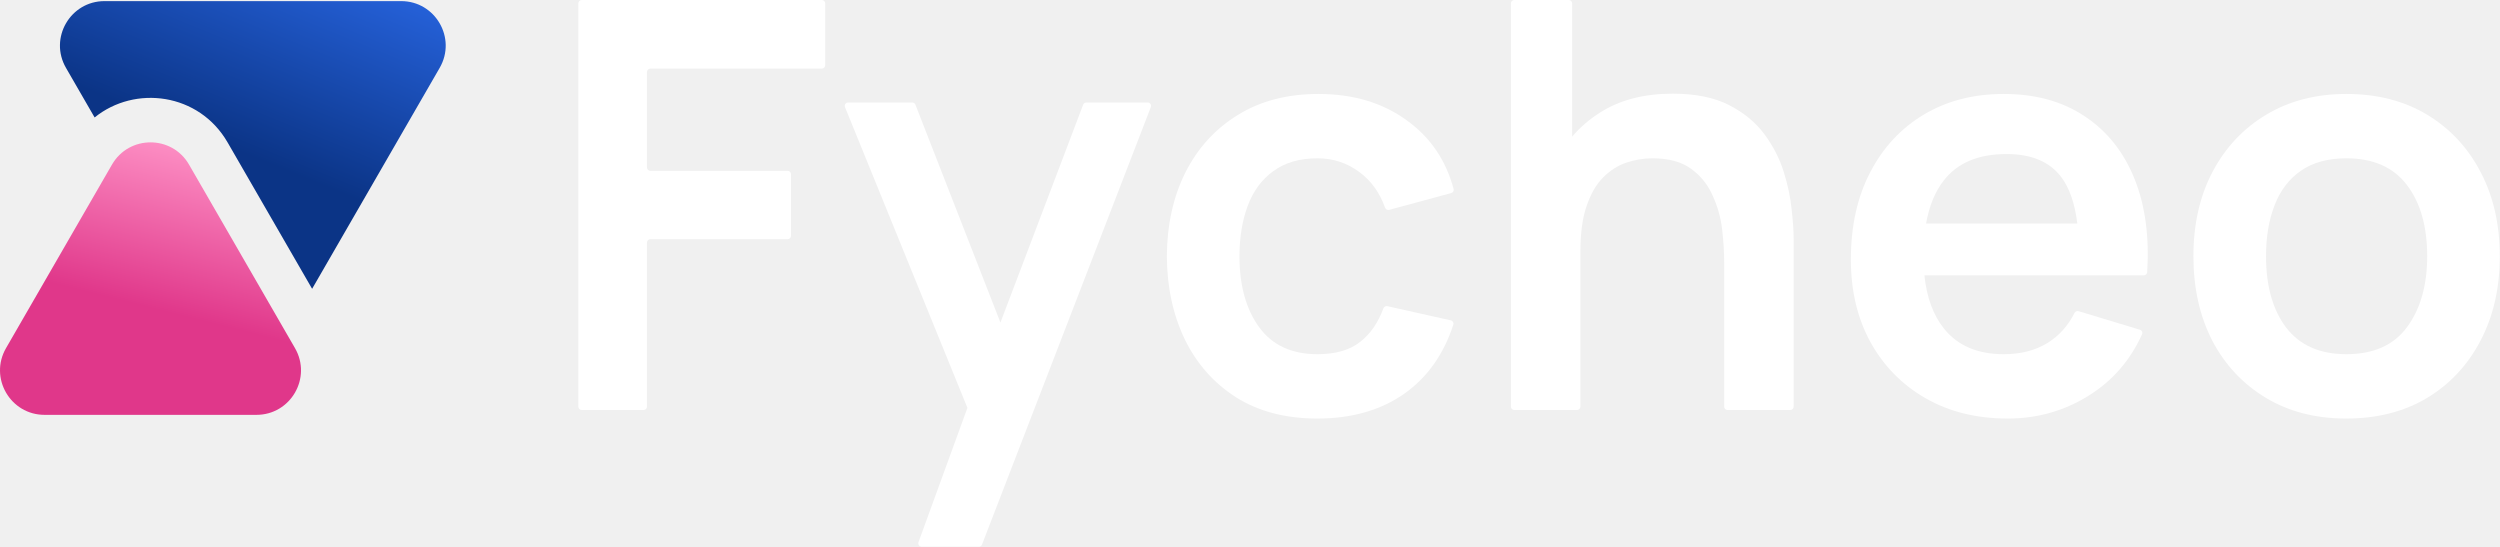
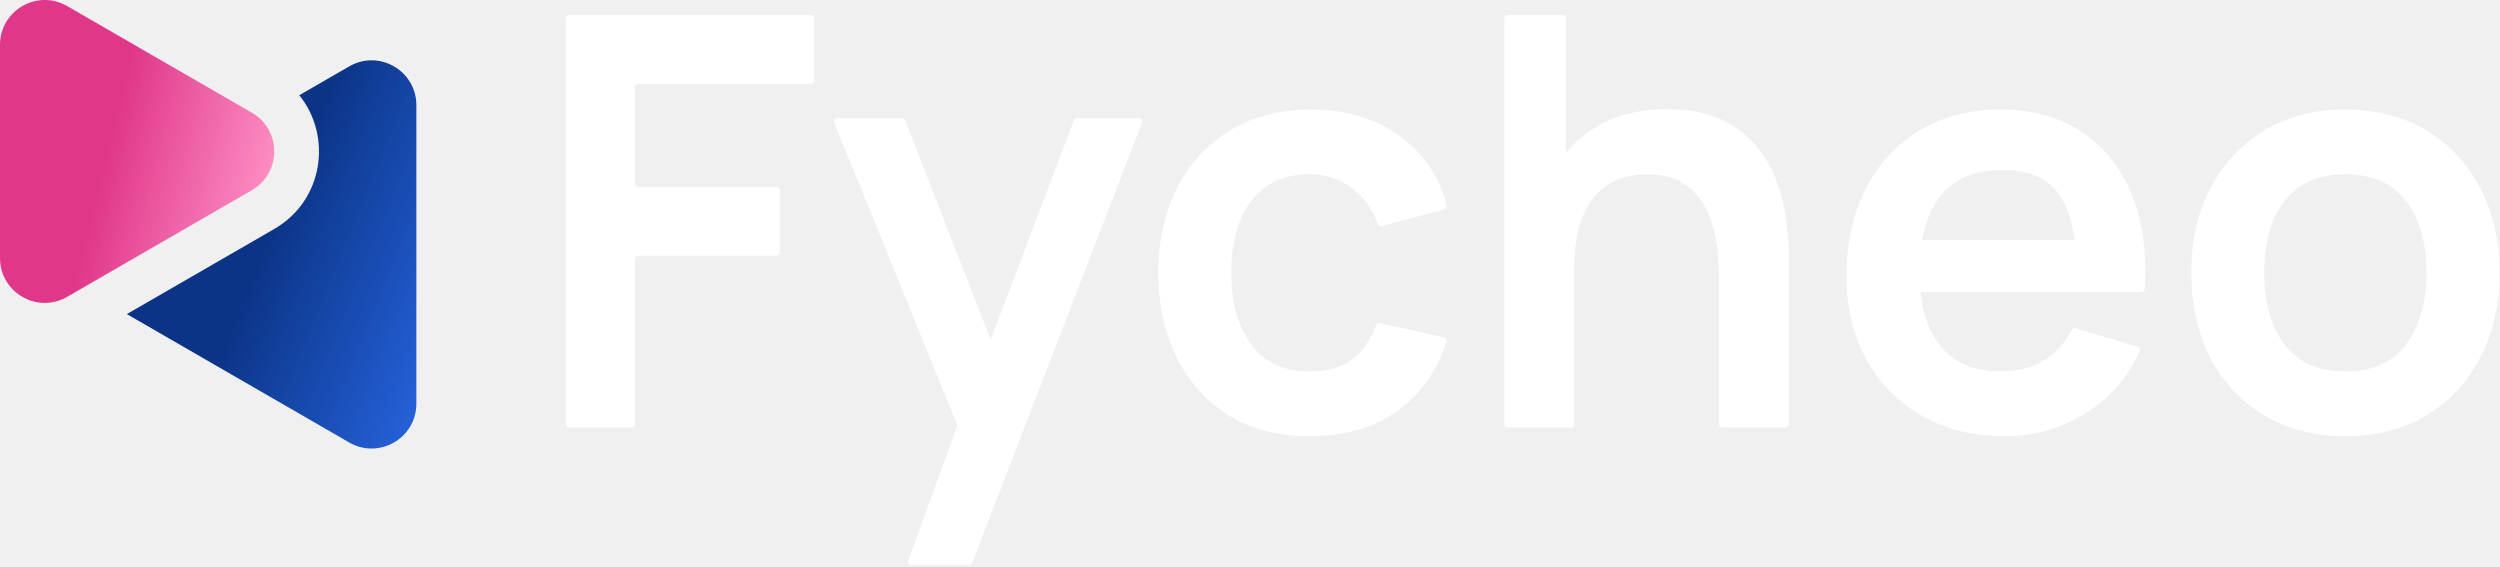
- <svg xmlns="http://www.w3.org/2000/svg" width="2222" height="486" viewBox="0 0 2222 486" fill="none">
-   <path fill-rule="evenodd" clip-rule="evenodd" d="M2085.41 83.511C2112.91 83.511 2136.86 89.669 2157.28 101.984C2177.69 114.3 2193.55 131.339 2204.85 153.102C2216.16 174.697 2221.81 199.585 2221.81 227.759C2221.81 256.101 2216.07 281.155 2204.6 302.918C2193.3 324.511 2177.44 341.465 2157.03 353.78C2136.61 365.927 2112.74 372.002 2085.41 372.003C2058.08 372.003 2034.2 365.845 2013.79 353.529C1993.38 341.214 1977.52 324.257 1966.21 302.663C1955.08 280.9 1949.51 255.932 1949.51 227.759C1949.51 199.079 1955.25 173.939 1966.72 152.345C1978.19 130.75 1994.14 113.88 2014.55 101.733C2034.96 89.586 2058.58 83.511 2085.41 83.511ZM2085.41 140.703C2069.04 140.703 2055.55 144.416 2044.92 151.839C2034.46 159.094 2026.7 169.301 2021.64 182.46C2016.58 195.451 2014.04 210.551 2014.04 227.759C2014.05 254.245 2020.03 275.417 2032.01 291.275C2044.16 306.965 2061.96 314.811 2085.41 314.811C2109.7 314.811 2127.76 306.711 2139.56 290.515C2151.37 274.319 2157.28 253.401 2157.28 227.759C2157.28 201.272 2151.29 180.183 2139.31 164.493C2127.33 148.635 2109.36 140.703 2085.41 140.703Z" fill="white" />
-   <path fill-rule="evenodd" clip-rule="evenodd" d="M1780.94 83.511C1809.28 83.511 1833.33 90.174 1853.07 103.502C1872.97 116.661 1887.73 135.306 1897.35 159.431C1906.69 182.869 1910.38 210.366 1908.42 241.924C1908.32 243.494 1907.01 244.71 1905.44 244.71H1710.42C1712.46 264.335 1718.26 280.111 1727.8 292.036C1739.94 307.22 1757.66 314.811 1780.94 314.811C1795.96 314.811 1808.86 311.521 1819.66 304.941C1829.94 298.614 1838 289.692 1843.83 278.175C1844.5 276.844 1846.02 276.158 1847.45 276.59L1902 293.092C1903.7 293.609 1904.59 295.496 1903.85 297.122C1893.37 320.283 1877.62 338.412 1856.61 351.506C1834.84 365.171 1810.8 372.003 1784.48 372.003C1756.82 372.002 1732.52 366.013 1711.6 354.035C1690.68 342.057 1674.32 325.438 1662.51 304.18C1650.87 282.923 1645.05 258.462 1645.05 230.794C1645.05 200.932 1650.78 175.034 1662.25 153.102C1673.73 131.001 1689.67 113.88 1710.08 101.733C1730.5 89.586 1754.12 83.511 1780.94 83.511ZM1783.47 136.907C1758.5 136.907 1739.94 144.667 1727.8 160.188C1719.99 170.05 1714.7 182.874 1711.91 198.655H1846.32C1844.12 180.863 1839.37 167.114 1832.06 157.407C1821.77 143.742 1805.57 136.907 1783.47 136.907Z" fill="white" />
-   <path d="M1397.31 121.427C1404.28 113.244 1412.47 106.175 1421.86 100.216C1439.4 88.912 1461 83.26 1486.64 83.26C1506.88 83.26 1523.59 86.633 1536.75 93.381C1549.91 100.129 1560.37 108.735 1568.13 119.195C1575.89 129.654 1581.63 140.787 1585.34 152.596C1589.05 164.406 1591.41 175.627 1592.42 186.256C1593.6 196.715 1594.19 205.236 1594.19 211.815V361.411C1594.19 363.068 1592.85 364.411 1591.19 364.411H1535.44C1533.79 364.411 1532.44 363.068 1532.44 361.411V232.817C1532.44 224.214 1531.86 214.682 1530.67 204.223C1529.49 193.763 1526.71 183.724 1522.32 174.108C1518.1 164.323 1511.69 156.309 1503.09 150.067C1494.65 143.825 1483.18 140.703 1468.67 140.703C1460.91 140.703 1453.24 141.968 1445.65 144.499C1438.05 147.029 1431.14 151.417 1424.89 157.658C1418.82 163.732 1413.93 172.169 1410.22 182.966C1406.51 193.595 1404.65 207.261 1404.65 223.963V361.411C1404.65 363.068 1403.31 364.411 1401.65 364.411H1345.9C1344.24 364.411 1342.9 363.068 1342.9 361.411V3C1342.9 1.343 1344.24 0 1345.9 0H1394.31C1395.97 0 1397.31 1.343 1397.31 3V121.427Z" fill="white" />
-   <path d="M1171.73 83.511C1202.77 83.511 1229.01 91.357 1250.44 107.047C1271.27 122.02 1285.11 142.333 1291.97 167.983C1292.39 169.555 1291.44 171.157 1289.87 171.583L1234.73 186.519C1233.18 186.938 1231.58 186.066 1231.04 184.558C1226.25 171.181 1218.71 160.694 1208.43 153.102C1197.46 144.836 1184.98 140.703 1170.97 140.703C1155.12 140.703 1142.04 144.498 1131.75 152.09C1121.46 159.513 1113.86 169.807 1108.97 182.966C1104.08 196.125 1101.64 211.057 1101.64 227.759C1101.64 253.739 1107.46 274.743 1119.1 290.77C1130.74 306.797 1148.03 314.811 1170.97 314.811C1187.17 314.811 1199.91 311.097 1209.18 303.675C1218.05 296.708 1224.84 286.844 1229.55 274.082C1230.08 272.642 1231.58 271.79 1233.08 272.125L1289.54 284.751C1291.24 285.132 1292.27 286.882 1291.73 288.541C1283.15 314.88 1268.71 335.278 1248.41 349.734C1227.32 364.58 1201.51 372.002 1170.97 372.003C1142.8 372.003 1118.76 365.759 1098.85 353.275C1078.94 340.622 1063.68 323.414 1053.05 301.651C1042.59 279.888 1037.27 255.258 1037.1 227.759C1037.27 199.753 1042.76 174.951 1053.55 153.357C1064.52 131.594 1080.04 114.555 1100.11 102.239C1120.19 89.755 1144.06 83.511 1171.73 83.511Z" fill="white" />
-   <path d="M889.183 286.688L962.708 93.038C963.15 91.873 964.266 91.103 965.512 91.103H1020.06C1022.16 91.103 1023.61 93.217 1022.86 95.183L872.826 483.96C872.379 485.117 871.267 485.88 870.027 485.88H819.179C817.096 485.88 815.647 483.81 816.36 481.853L859.836 362.503L751.035 95.234C750.232 93.261 751.683 91.103 753.813 91.103H810.82C812.056 91.103 813.165 91.861 813.615 93.012L889.183 286.688Z" fill="white" />
-   <path d="M733.44 57.987C733.44 59.644 732.097 60.987 730.44 60.987H578.021C576.364 60.987 575.021 62.331 575.021 63.987V148.839C575.021 150.496 576.364 151.839 578.021 151.839H700.07C701.727 151.839 703.07 153.182 703.07 154.839V209.572C703.07 211.229 701.727 212.572 700.07 212.572H578.021C576.364 212.572 575.021 213.915 575.021 215.572V361.411C575.021 363.068 573.678 364.411 572.021 364.411H517.034C515.377 364.411 514.034 363.068 514.034 361.411V3C514.034 1.343 515.377 0 517.034 0H730.44C732.097 0 733.44 1.343 733.44 3V57.987Z" fill="white" />
-   <path d="M99.526 146.302C114.746 119.941 152.794 119.941 168.013 146.302L262.183 309.409C277.402 335.769 258.378 368.72 227.94 368.72H39.6C9.161 368.72 -9.863 335.769 5.356 309.409L99.526 146.302Z" fill="url(#paint0_linear_918_301)" />
-   <path d="M356.553 0.989C386.991 0.989 406.015 33.94 390.797 60.3L277.406 256.696L202.255 126.531C176.937 82.681 120.041 75.308 84.095 104.401L58.633 60.3C43.414 33.94 62.438 0.989 92.876 0.989H356.553Z" fill="url(#paint1_linear_918_301)" />
+ <svg xmlns="http://www.w3.org/2000/svg" width="2208" height="500" viewBox="0 0 2208 500" fill="none">
+   <path fill-rule="evenodd" clip-rule="evenodd" d="M2071.2 96.733C2098.7 96.733 2122.65 102.891 2143.07 115.206C2163.48 127.522 2179.34 144.561 2190.64 166.324C2201.95 187.919 2207.6 212.806 2207.6 240.981C2207.6 269.323 2201.86 294.377 2190.39 316.14C2179.09 337.733 2163.23 354.687 2142.82 367.002C2122.4 379.149 2098.53 385.224 2071.2 385.224C2043.87 385.224 2019.99 379.067 1999.58 366.751C1979.17 354.436 1963.31 337.479 1952 315.885C1940.87 294.122 1935.3 269.154 1935.3 240.981C1935.3 212.301 1941.04 187.161 1952.51 165.567C1963.98 143.972 1979.93 127.102 2000.34 114.955C2020.75 102.808 2044.37 96.733 2071.2 96.733ZM2071.2 153.925C2054.83 153.925 2041.34 157.638 2030.71 165.061C2020.25 172.316 2012.49 182.523 2007.43 195.682C2002.37 208.673 1999.83 223.773 1999.83 240.981C1999.83 267.467 2005.82 288.639 2017.8 304.497C2029.95 320.187 2047.75 328.033 2071.2 328.033C2095.49 328.033 2113.54 319.933 2125.35 303.737C2137.16 287.541 2143.07 266.623 2143.07 240.981C2143.07 214.494 2137.08 193.405 2125.1 177.715C2113.12 161.857 2095.15 153.925 2071.2 153.925Z" fill="white" />
+   <path fill-rule="evenodd" clip-rule="evenodd" d="M1766.73 96.733C1795.07 96.733 1819.12 103.396 1838.86 116.724C1858.76 129.883 1873.52 148.528 1883.14 172.653C1892.48 196.09 1896.17 223.588 1894.21 255.146C1894.11 256.716 1892.8 257.932 1891.23 257.932H1696.21C1698.25 277.557 1704.05 293.333 1713.59 305.258C1725.73 320.442 1743.45 328.033 1766.73 328.033C1781.75 328.033 1794.65 324.743 1805.45 318.163C1815.73 311.836 1823.79 302.914 1829.62 291.397C1830.29 290.066 1831.81 289.38 1833.24 289.812L1887.79 306.314C1889.49 306.83 1890.38 308.718 1889.64 310.344C1879.16 333.505 1863.41 351.634 1842.4 364.728C1820.63 378.393 1796.59 385.224 1770.27 385.224C1742.61 385.224 1718.31 379.235 1697.39 367.257C1676.47 355.279 1660.11 338.66 1648.3 317.402C1636.66 296.145 1630.84 271.683 1630.84 244.016C1630.84 214.154 1636.57 188.256 1648.04 166.324C1659.52 144.223 1675.46 127.102 1695.87 114.955C1716.29 102.808 1739.91 96.733 1766.73 96.733ZM1769.26 150.129C1744.29 150.129 1725.73 157.889 1713.59 173.41C1705.78 183.272 1700.49 196.096 1697.7 211.877H1832.11C1829.91 194.085 1825.16 180.336 1817.85 170.629C1807.56 156.964 1791.36 150.129 1769.26 150.129Z" fill="white" />
+   <path d="M1383.1 134.648C1390.07 126.466 1398.26 119.397 1407.65 113.438C1425.19 102.134 1446.79 96.482 1472.43 96.482C1492.67 96.482 1509.38 99.855 1522.54 106.603C1535.7 113.351 1546.16 121.957 1553.92 132.417C1561.68 142.876 1567.42 154.009 1571.13 165.818C1574.84 177.628 1577.2 188.849 1578.21 199.478C1579.39 209.937 1579.98 218.457 1579.98 225.037V374.633C1579.98 376.29 1578.64 377.633 1576.98 377.633H1521.23C1519.58 377.633 1518.23 376.29 1518.23 374.633V246.039C1518.23 237.436 1517.65 227.904 1516.46 217.445C1515.28 206.985 1512.5 196.946 1508.11 187.33C1503.89 177.545 1497.48 169.531 1488.88 163.289C1480.44 157.047 1468.97 153.925 1454.46 153.925C1446.7 153.925 1439.03 155.19 1431.44 157.72C1423.84 160.251 1416.93 164.639 1410.68 170.88C1404.61 176.954 1399.72 185.391 1396.01 196.188C1392.3 206.817 1390.44 220.483 1390.44 237.185V374.633C1390.44 376.29 1389.1 377.633 1387.44 377.633H1331.69C1330.03 377.633 1328.69 376.29 1328.69 374.633V16.222C1328.69 14.565 1330.03 13.222 1331.69 13.222H1380.1C1381.76 13.222 1383.1 14.565 1383.1 16.222V134.648Z" fill="white" />
+   <path d="M1157.52 96.733C1188.56 96.733 1214.8 104.579 1236.23 120.269C1257.06 135.242 1270.9 155.555 1277.76 181.205C1278.18 182.777 1277.23 184.379 1275.66 184.805L1220.52 199.741C1218.97 200.16 1217.37 199.288 1216.83 197.78C1212.04 184.403 1204.5 173.916 1194.22 166.324C1183.25 158.058 1170.77 153.925 1156.76 153.925C1140.91 153.925 1127.83 157.72 1117.54 165.312C1107.25 172.735 1099.65 183.029 1094.76 196.188C1089.87 209.347 1087.43 224.279 1087.43 240.981C1087.43 266.961 1093.25 287.965 1104.89 303.992C1116.53 320.018 1133.82 328.033 1156.76 328.033C1172.96 328.033 1185.7 324.319 1194.97 316.896C1203.84 309.93 1210.63 300.066 1215.34 287.304C1215.87 285.864 1217.37 285.012 1218.87 285.347L1275.33 297.973C1277.03 298.354 1278.06 300.104 1277.52 301.763C1268.94 328.102 1254.5 348.5 1234.2 362.956C1213.11 377.802 1187.3 385.224 1156.76 385.224C1128.59 385.224 1104.55 378.981 1084.64 366.497C1064.73 353.843 1049.47 336.636 1038.84 314.873C1028.38 293.11 1023.06 268.479 1022.89 240.981C1023.06 212.975 1028.55 188.173 1039.34 166.579C1050.31 144.816 1065.83 127.777 1085.9 115.461C1105.98 102.977 1129.85 96.733 1157.52 96.733Z" fill="white" />
+   <path d="M874.973 299.91L948.498 106.26C948.94 105.095 950.056 104.325 951.302 104.325H1005.85C1007.95 104.325 1009.4 106.439 1008.65 108.405L858.616 497.182C858.169 498.339 857.057 499.102 855.817 499.102H804.969C802.886 499.102 801.437 497.032 802.15 495.075L845.626 375.725L736.825 108.456C736.022 106.483 737.473 104.325 739.603 104.325H796.61C797.846 104.325 798.956 105.083 799.405 106.234L874.973 299.91Z" fill="white" />
+   <path d="M719.23 71.209C719.23 72.866 717.887 74.209 716.23 74.209H563.811C562.154 74.209 560.811 75.552 560.811 77.209V162.061C560.811 163.718 562.154 165.061 563.811 165.061H685.86C687.517 165.061 688.86 166.404 688.86 168.061V222.794C688.86 224.451 687.517 225.794 685.86 225.794H563.811C562.154 225.794 560.811 227.137 560.811 228.794V374.633C560.811 376.29 559.468 377.633 557.811 377.633H502.824C501.167 377.633 499.824 376.29 499.824 374.633V16.222C499.824 14.565 501.167 13.222 502.824 13.222H716.23C717.887 13.222 719.23 14.565 719.23 16.222V71.209Z" fill="white" />
+   <path d="M222.418 99.526C248.779 114.746 248.779 152.794 222.418 168.013L59.312 262.183C32.951 277.402 2.74415e-05 258.378 2.8772e-05 227.94L3.70046e-05 39.6C3.83351e-05 9.161 32.951 -9.863 59.312 5.356L222.418 99.526Z" fill="url(#paint0_linear_918_301)" />
+   <path d="M367.732 356.553C367.731 386.991 334.781 406.015 308.42 390.796L112.024 277.405L242.189 202.254C286.039 176.937 293.413 120.04 264.319 84.095L308.42 58.632C334.781 43.413 367.731 62.438 367.732 92.876L367.732 356.553Z" fill="url(#paint1_linear_918_301)" />
  <defs>
-     <linearGradient id="paint0_linear_918_301" x1="133.77" y1="126.531" x2="98.853" y2="264.925" gradientUnits="userSpaceOnUse">
+     <linearGradient id="paint0_linear_918_301" x1="242.189" y1="133.77" x2="103.795" y2="98.853" gradientUnits="userSpaceOnUse">
      <stop stop-color="#FC8CC2" />
      <stop offset="1" stop-color="#E0378A" />
    </linearGradient>
-     <linearGradient id="paint1_linear_918_301" x1="365.755" y1="-90.944" x2="264.925" y2="156.187" gradientUnits="userSpaceOnUse">
+     <linearGradient id="paint1_linear_918_301" x1="459.665" y1="365.755" x2="212.533" y2="264.925" gradientUnits="userSpaceOnUse">
      <stop stop-color="#3175FE" />
      <stop offset="1" stop-color="#0B3486" />
    </linearGradient>
  </defs>
</svg>
